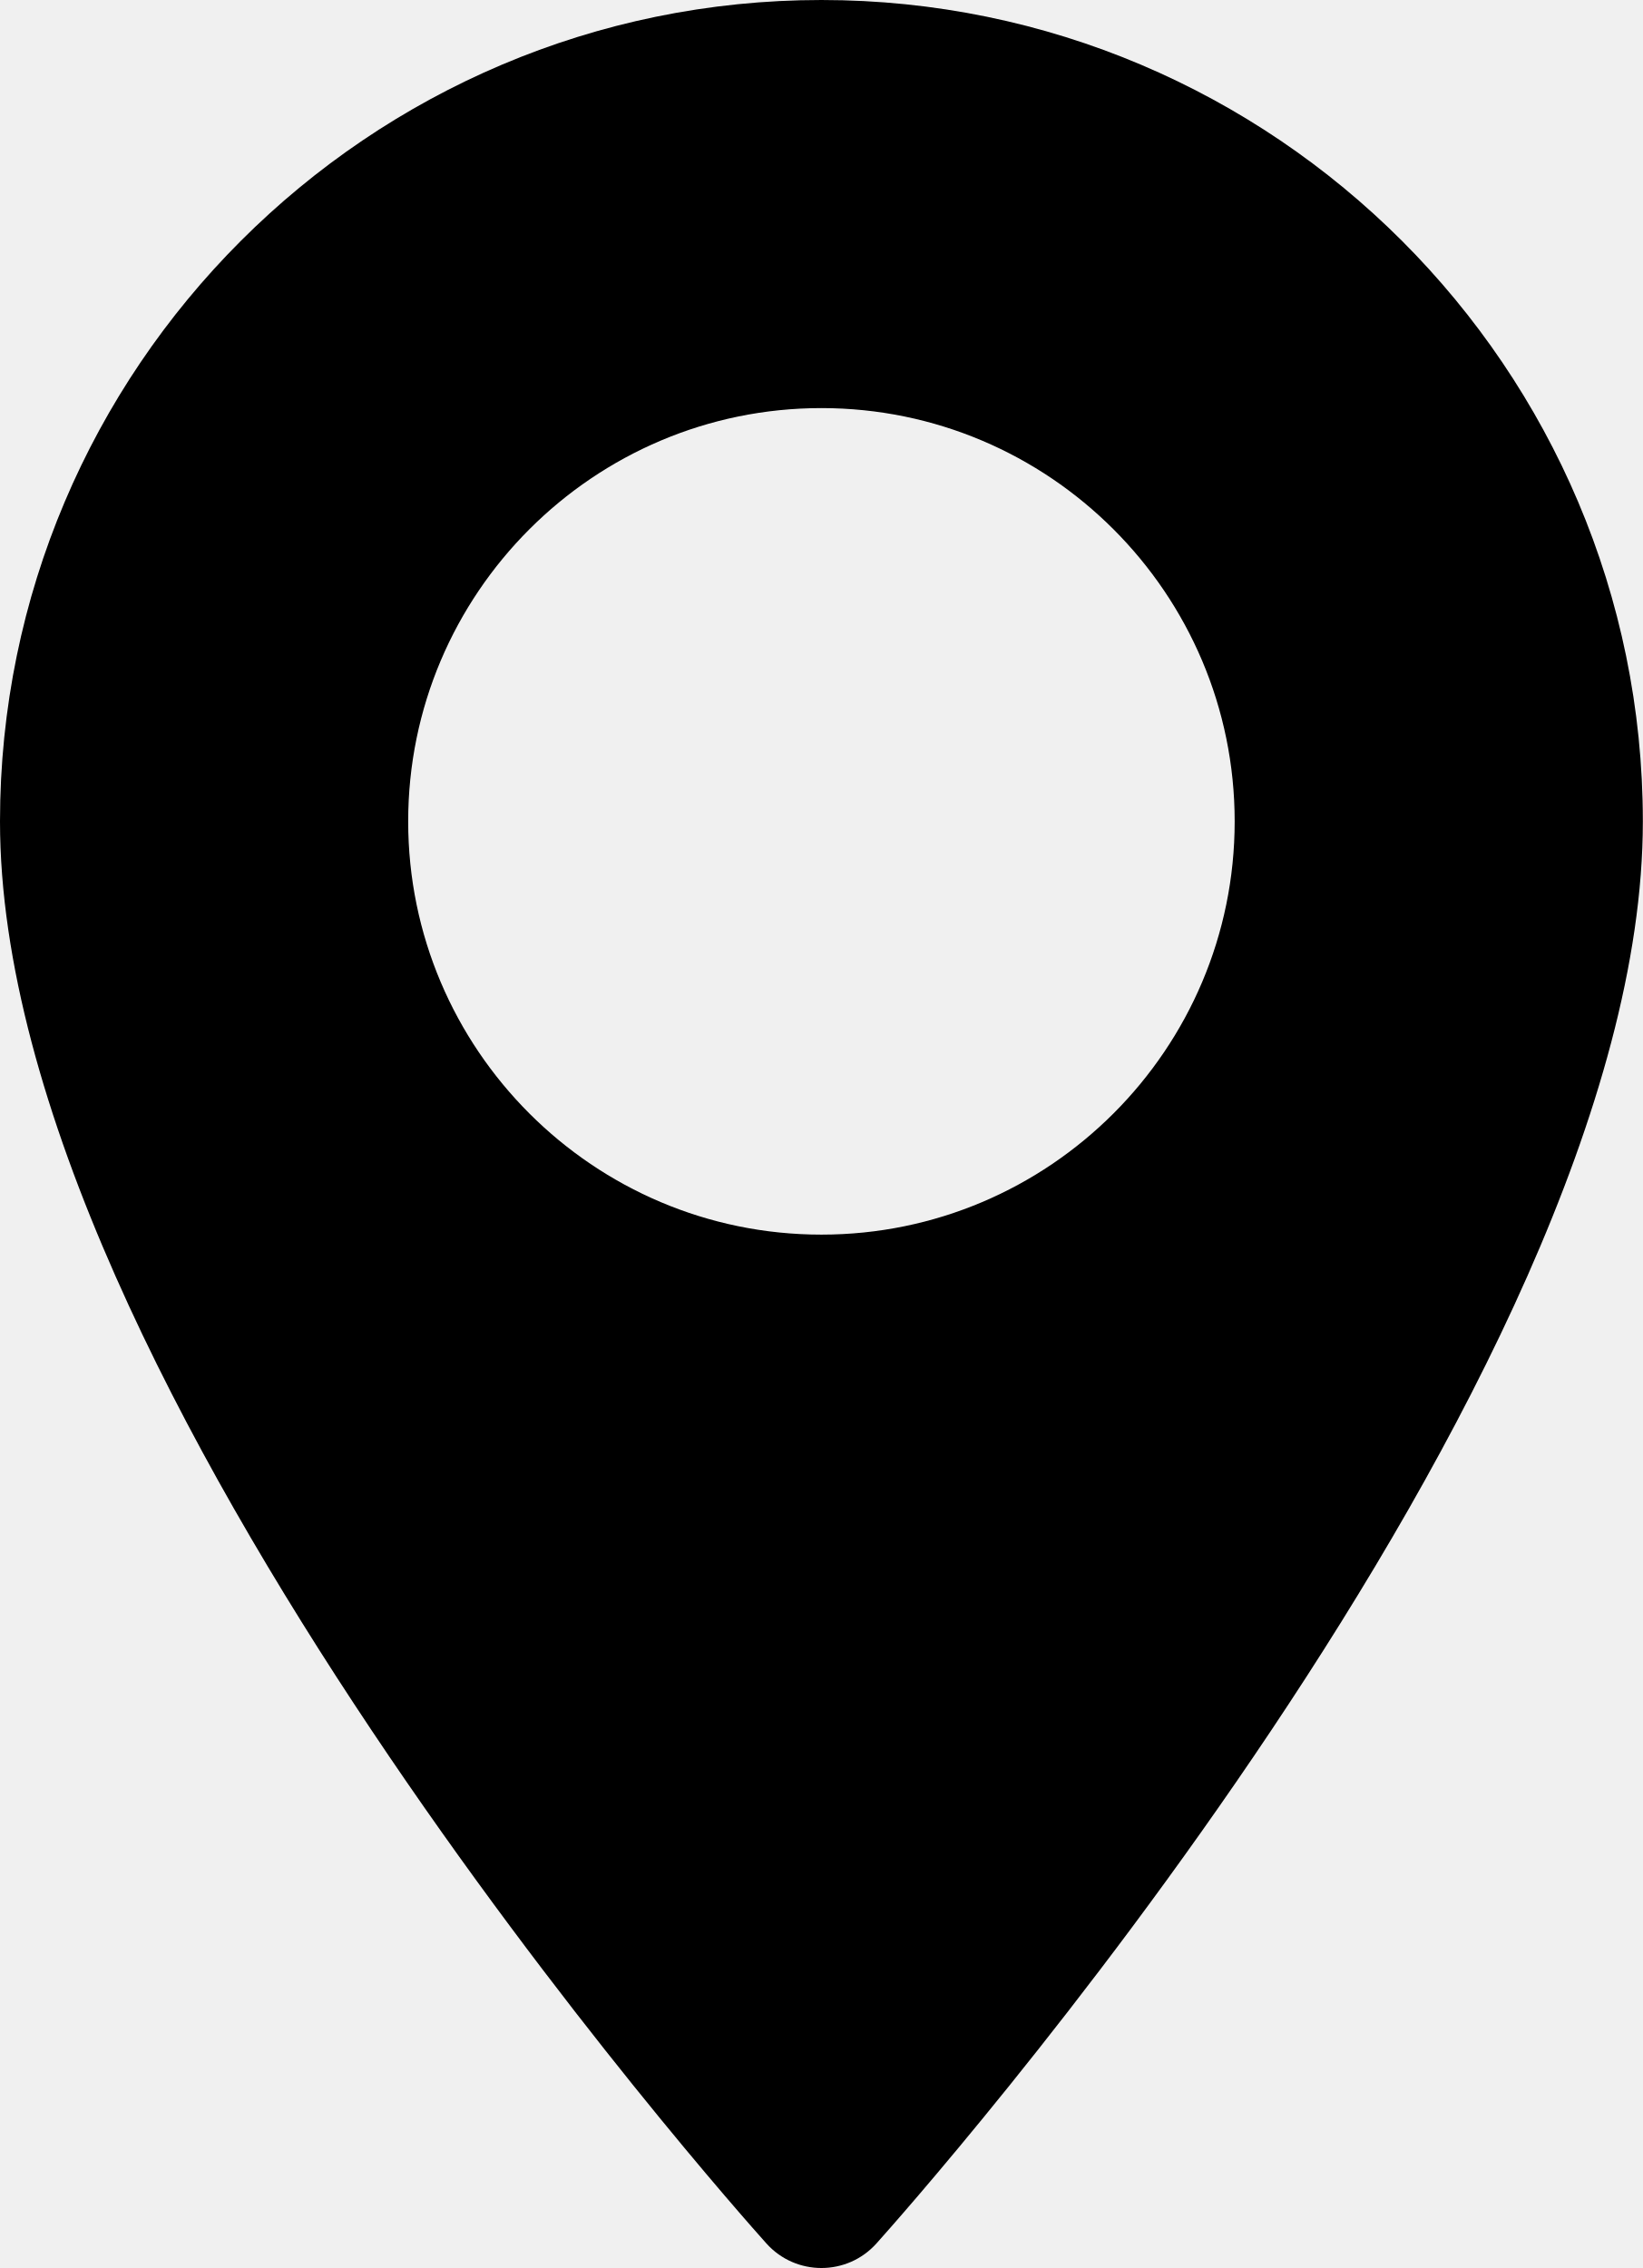
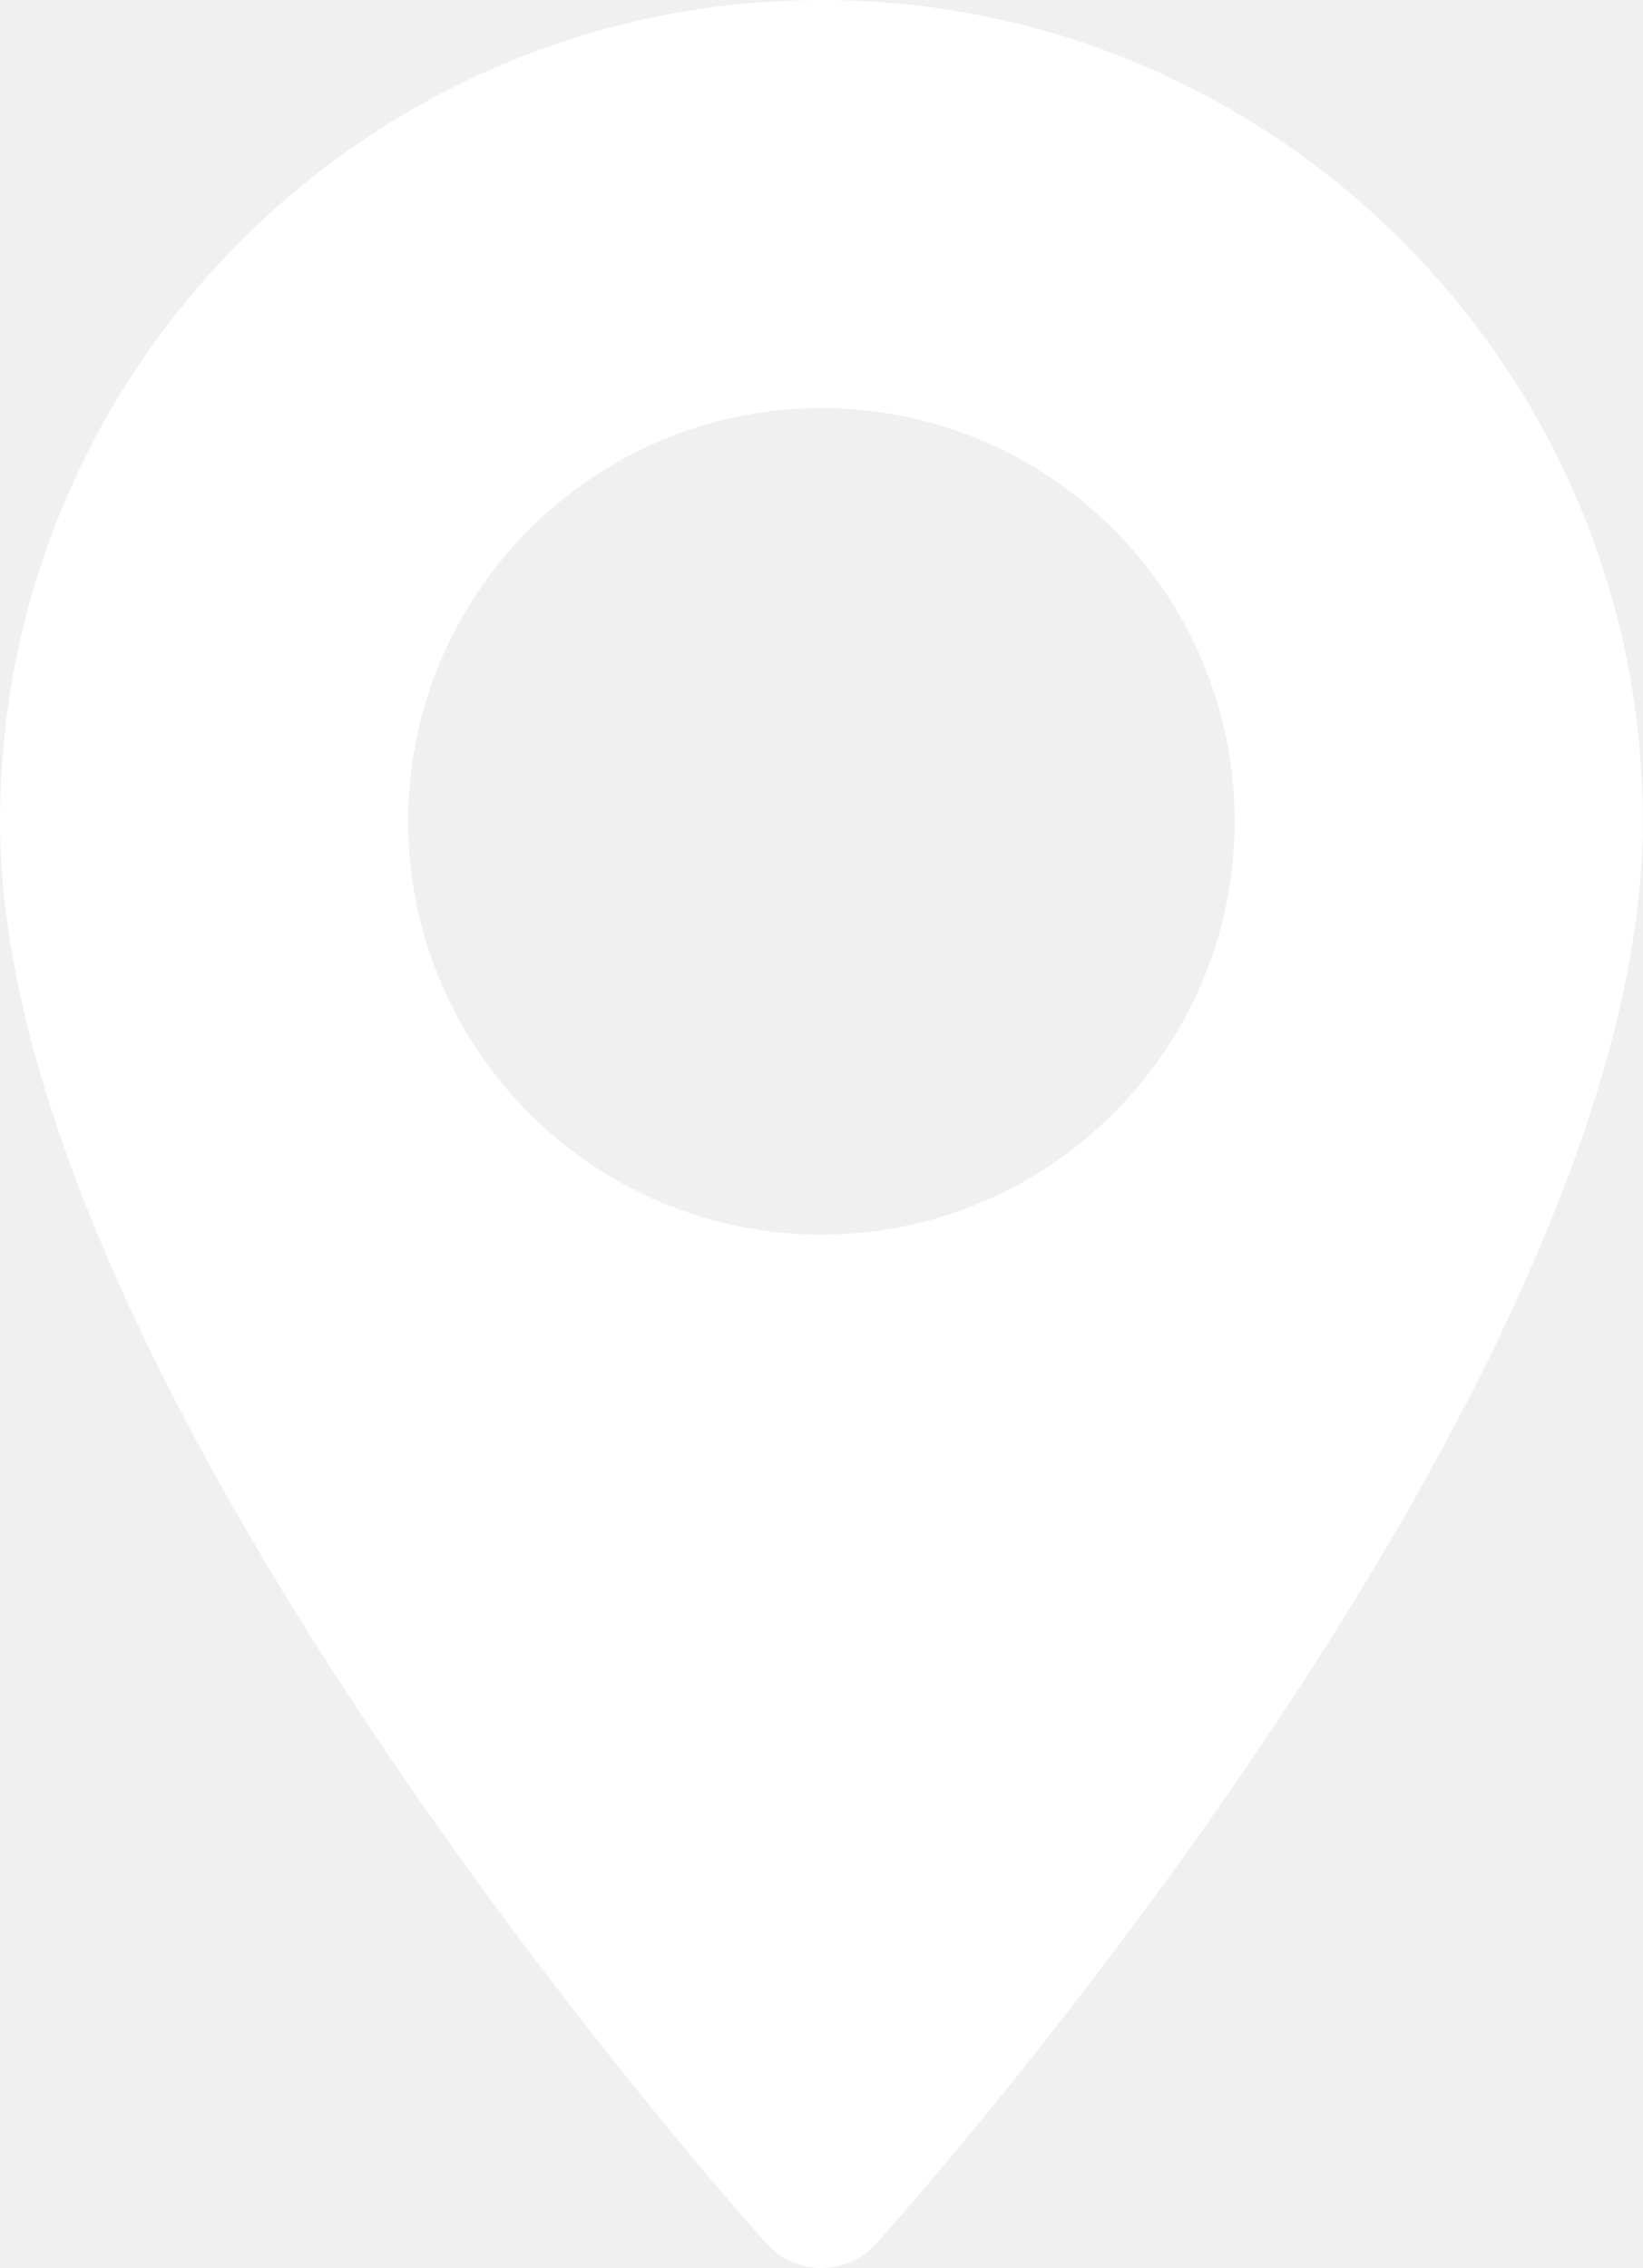
<svg xmlns="http://www.w3.org/2000/svg" width="21.730" height="30" viewBox="0 0 21.730 30" fill="none">
-   <path d="M 10.865 0 C 4.874 0 0 4.874 0 10.865 C 0 18.3 9.723 29.214 10.137 29.675 C 10.526 30.109 11.205 30.108 11.593 29.675 C 12.007 29.214 21.73 18.3 21.73 10.865 C 21.73 4.874 16.856 0 10.865 0 Z M 10.865 16.331 C 7.851 16.331 5.399 13.879 5.399 10.865 C 5.399 7.851 7.851 5.398 10.865 5.398 C 13.879 5.398 16.331 7.851 16.331 10.865 C 16.331 13.879 13.879 16.331 10.865 16.331 Z" fill="currentColor" fill-rule="nonzero" />
+   <path d="M 10.865 0 C 4.874 0 0 4.874 0 10.865 C 0 18.3 9.723 29.214 10.137 29.675 C 10.526 30.109 11.205 30.108 11.593 29.675 C 12.007 29.214 21.73 18.3 21.73 10.865 C 21.73 4.874 16.856 0 10.865 0 Z M 10.865 16.331 C 7.851 16.331 5.399 13.879 5.399 10.865 C 5.399 7.851 7.851 5.398 10.865 5.398 C 13.879 5.398 16.331 7.851 16.331 10.865 C 16.331 13.879 13.879 16.331 10.865 16.331 Z" fill="#fff" fill-rule="nonzero" />
</svg>
